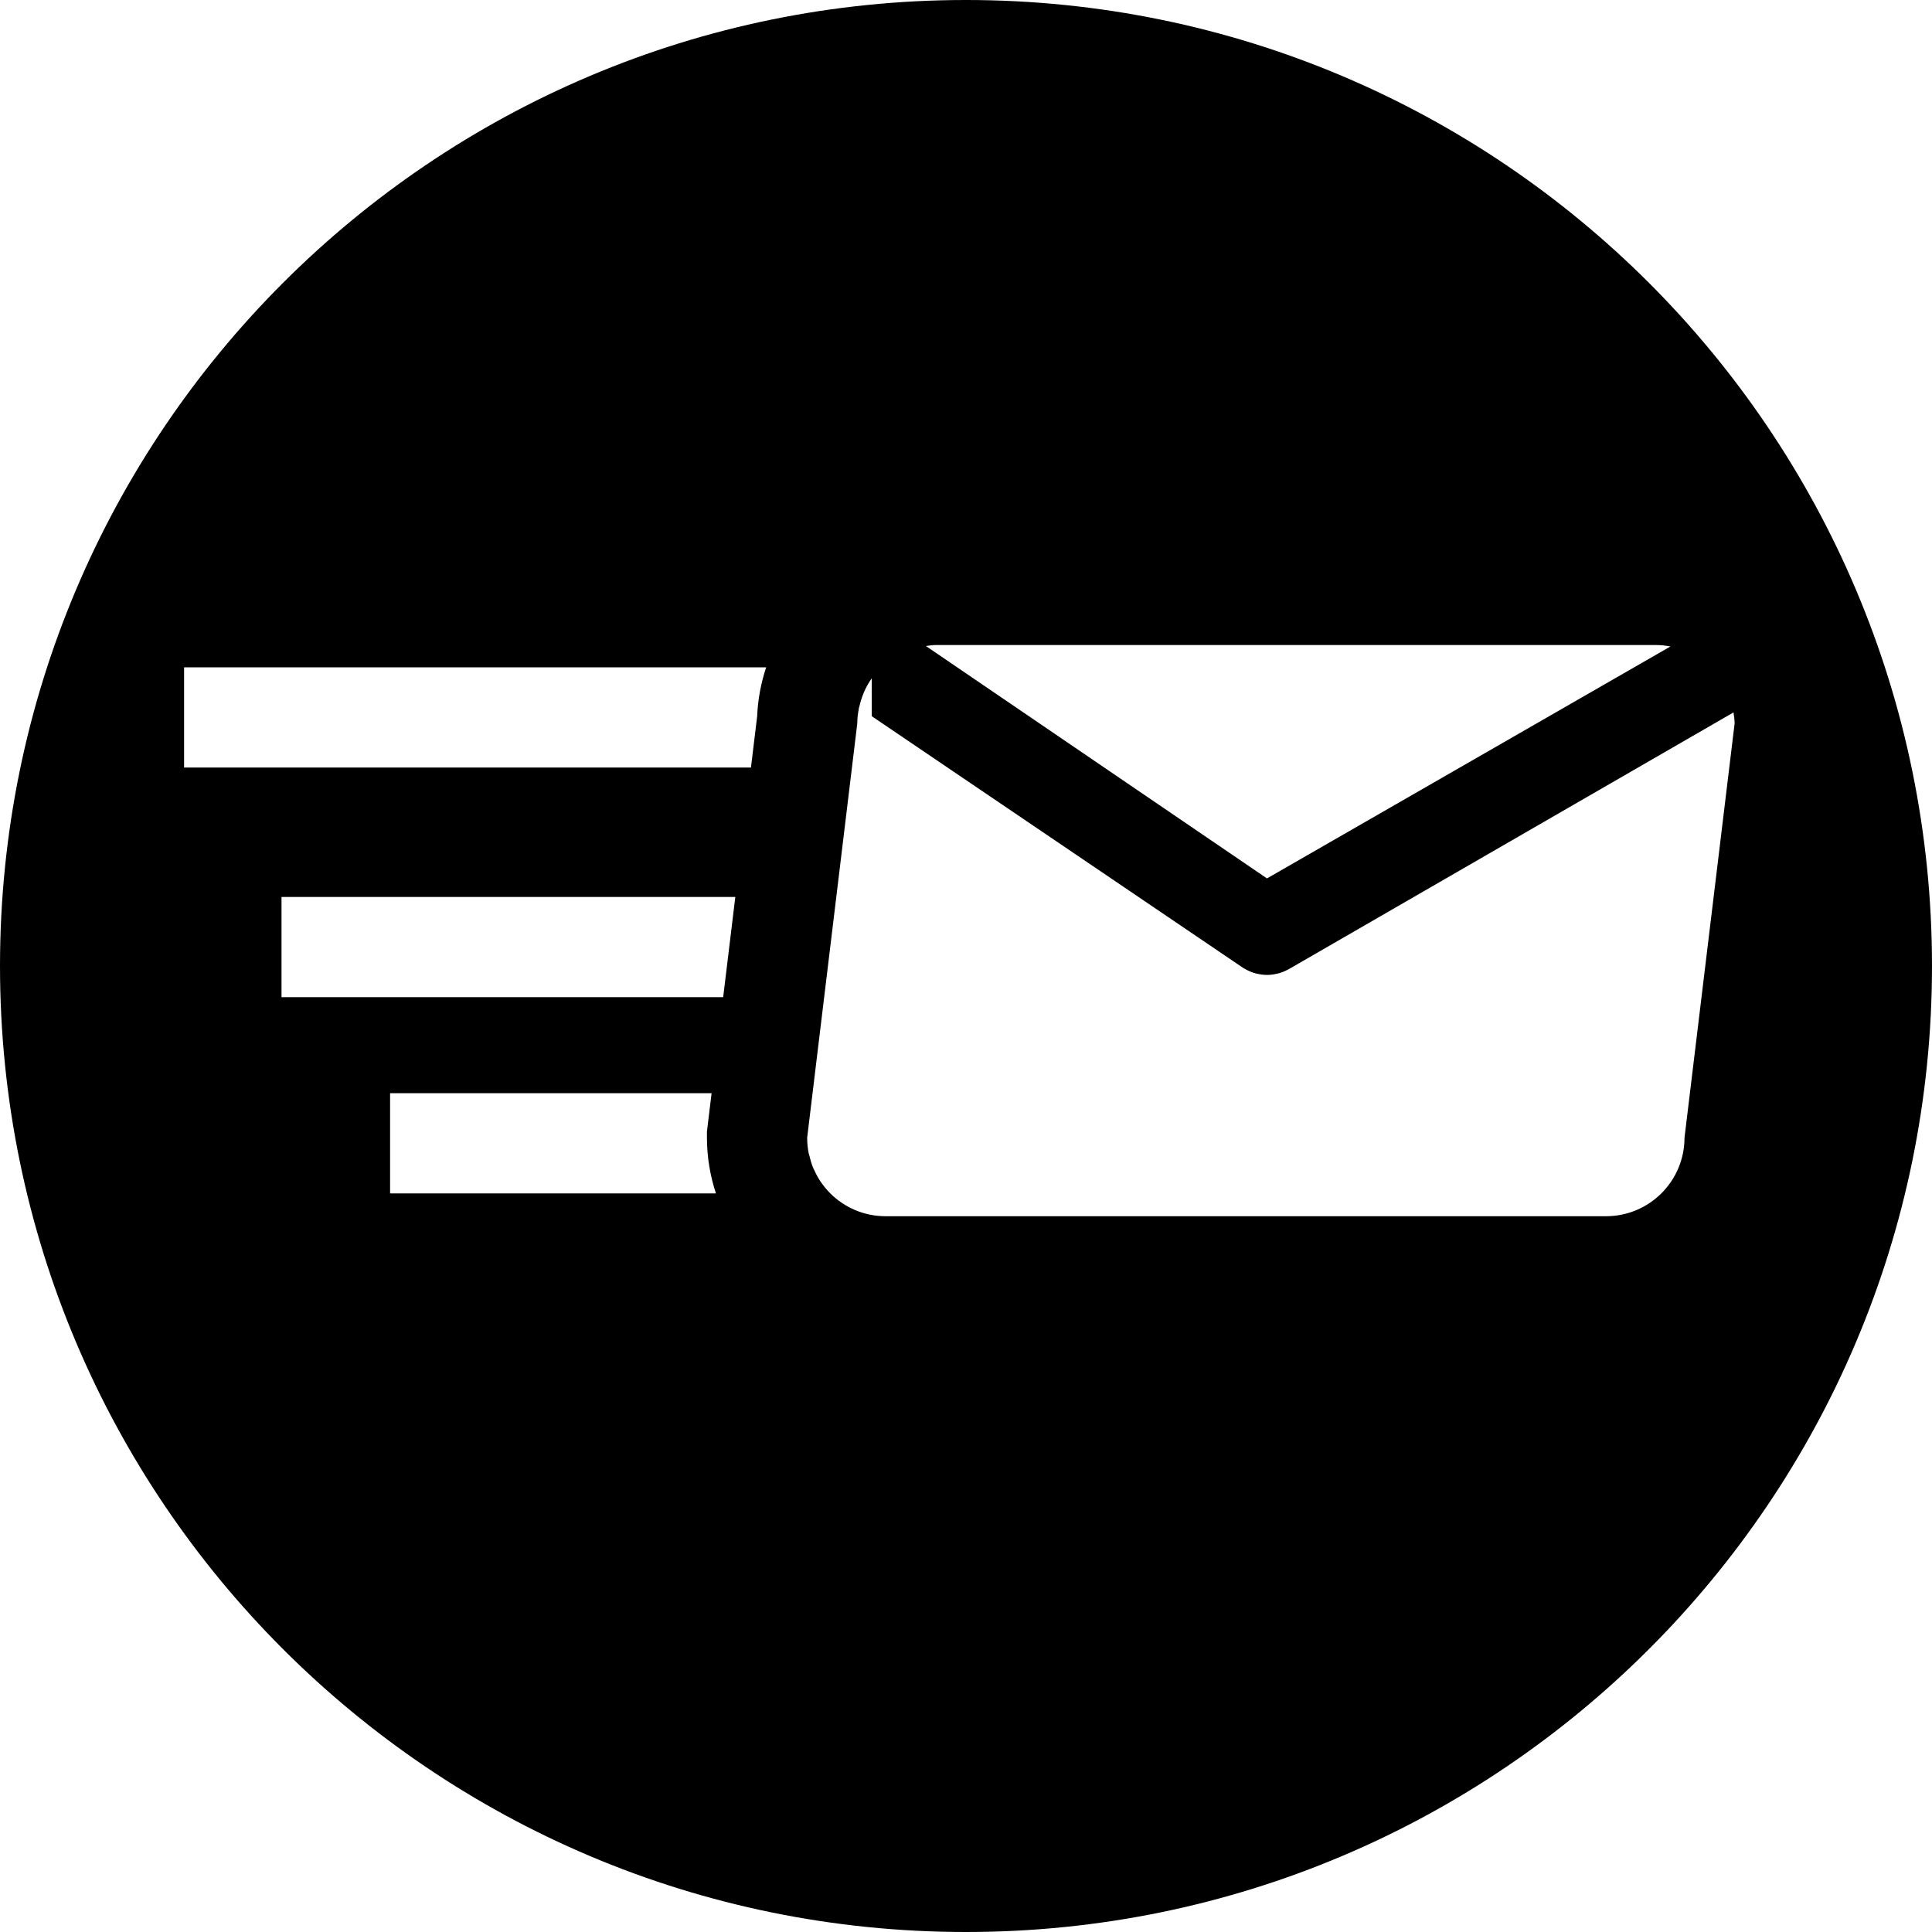
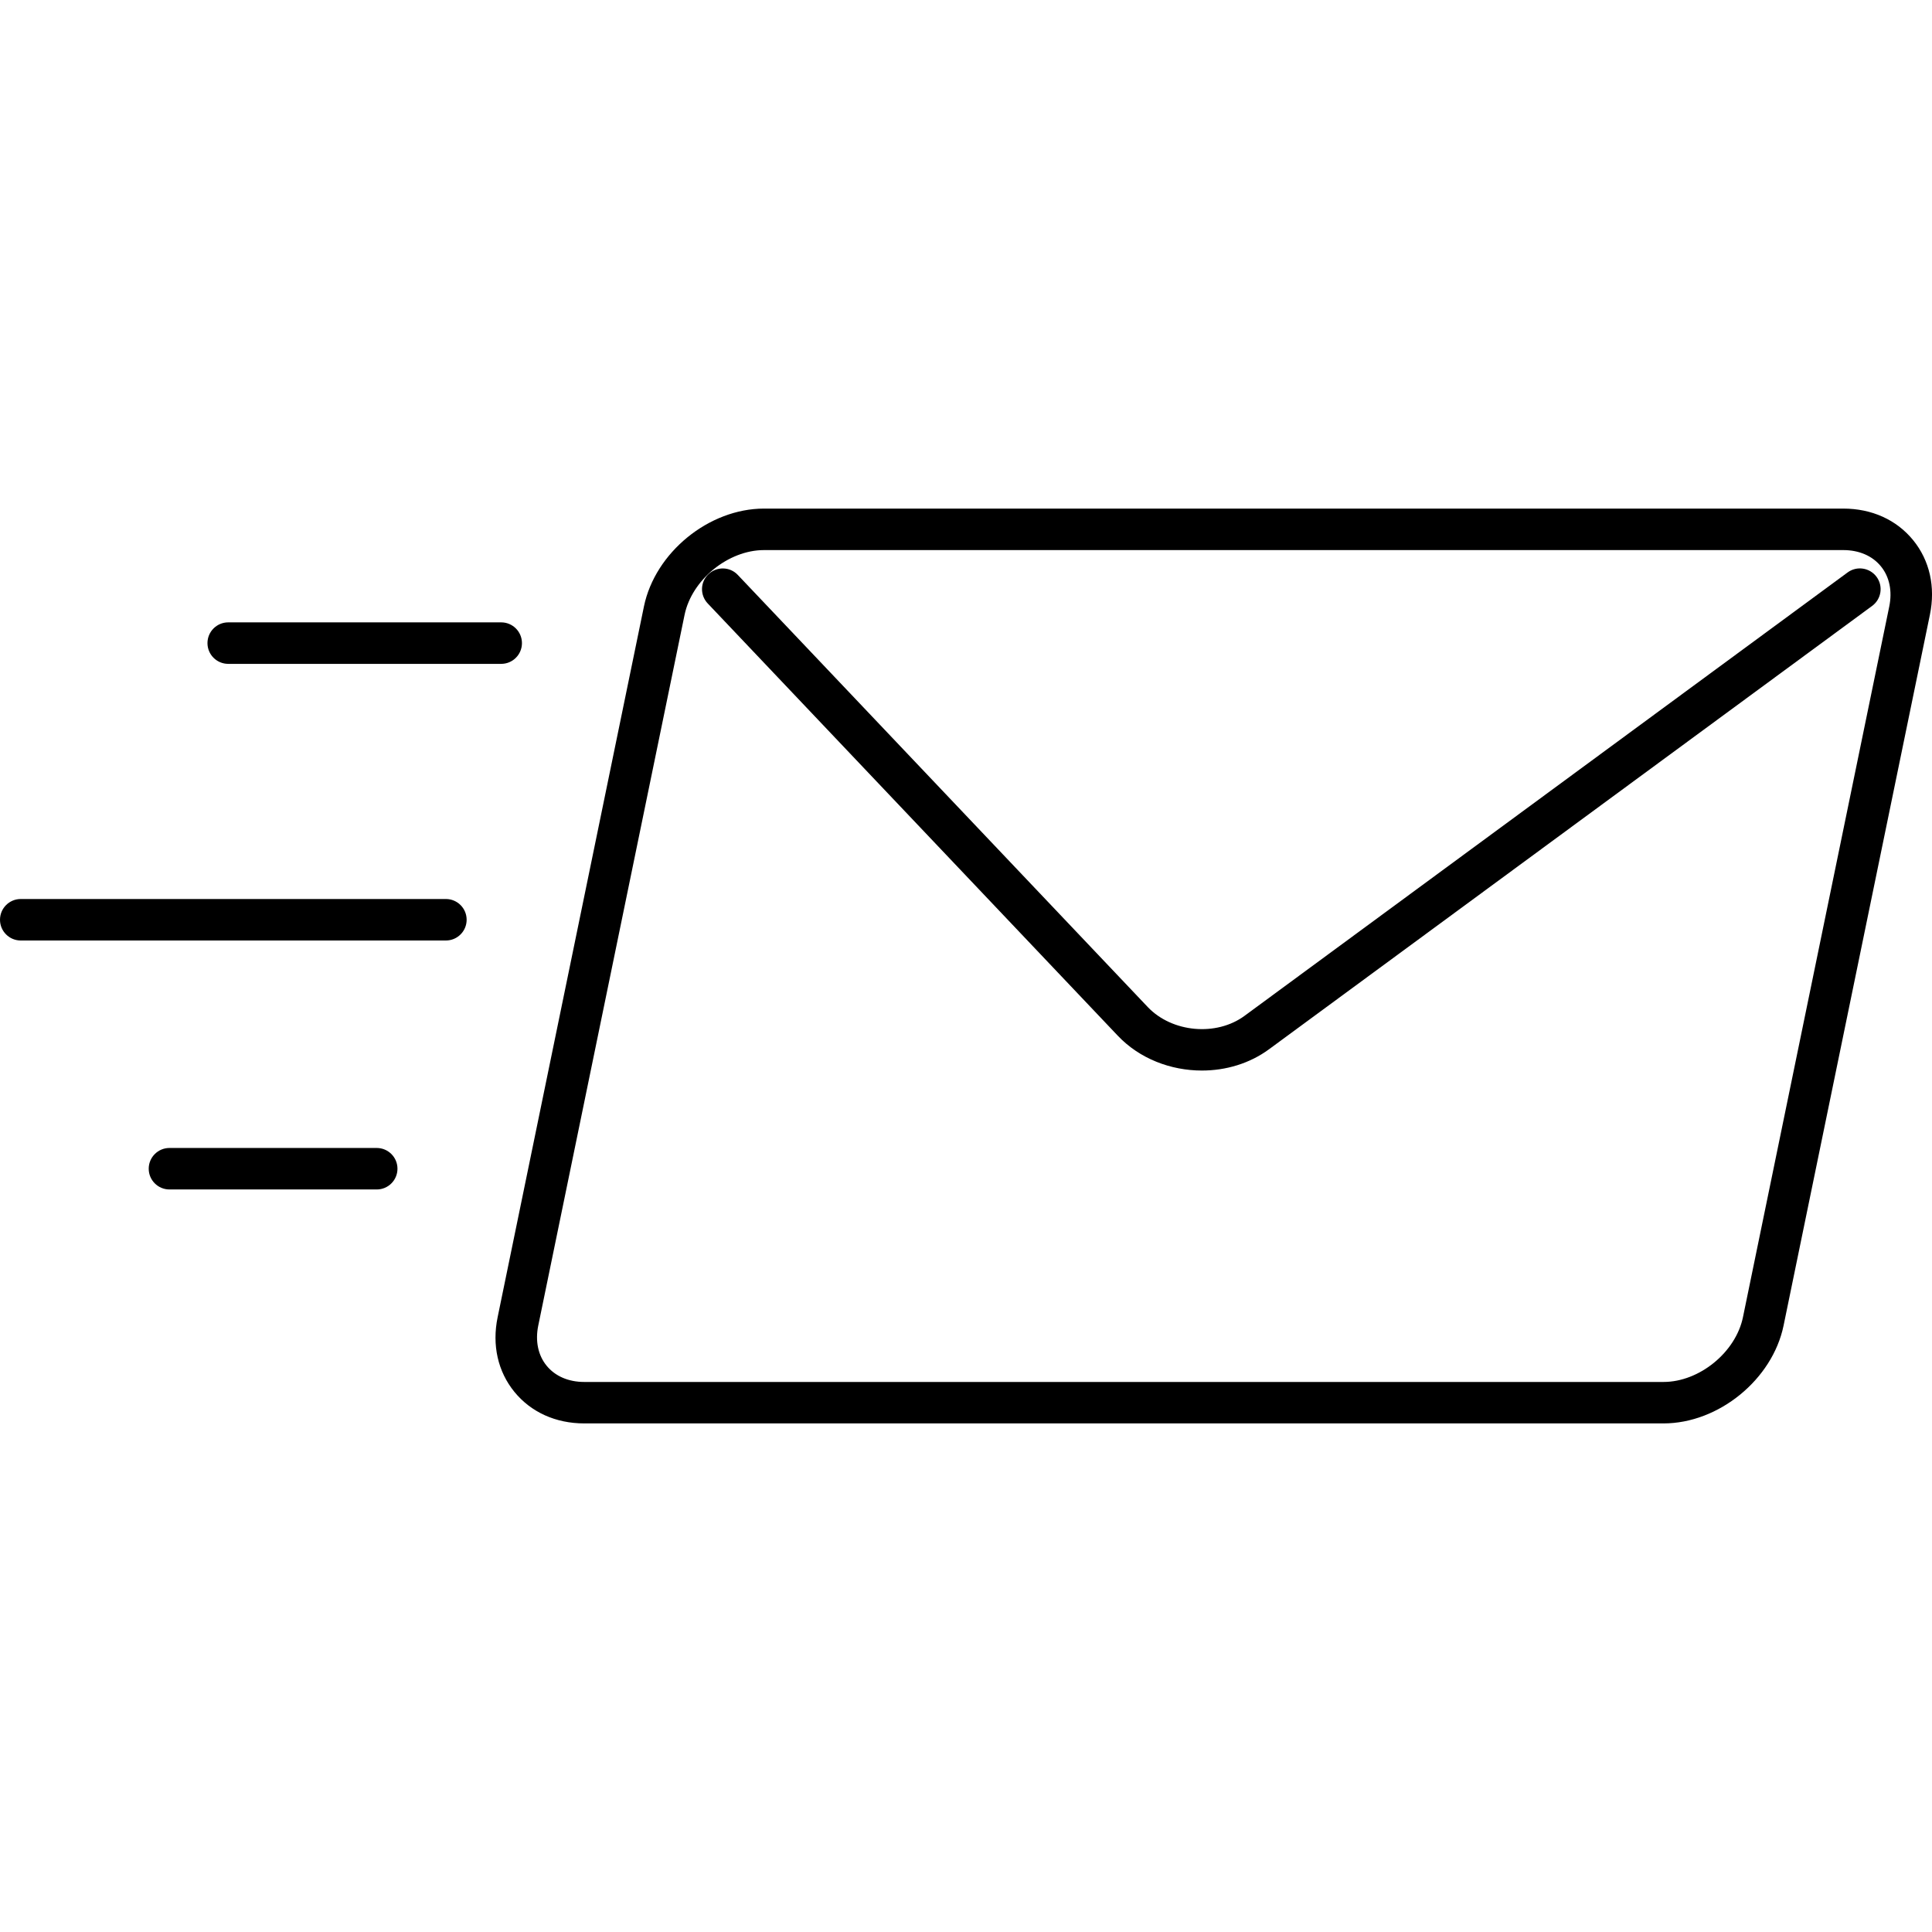
- <svg xmlns="http://www.w3.org/2000/svg" version="1.1" id="Layer_1" x="0px" y="0px" viewBox="0 0 299.997 299.997" style="enable-background:new 0 0 299.997 299.997;" xml:space="preserve">
+ <svg xmlns="http://www.w3.org/2000/svg" version="1.1" id="Capa_1" x="0px" y="0px" viewBox="0 0 46.561 46.561" style="enable-background:new 0 0 46.561 46.561;" xml:space="preserve">
  <g>
    <g>
-       <path d="M149.996,0C67.157,0,0.001,67.158,0.001,149.997c0,82.837,67.156,150,149.995,150s150-67.163,150-150    C299.996,67.158,232.835,0,149.996,0z M145.294,100.159h111.864c0.763,0,1.502,0.091,2.225,0.223l-62.648,36.017l-52.964-36.087    C144.275,100.25,144.77,100.159,145.294,100.159z M60.572,185.31v-15.558h49.921l-0.609,5.047l-0.112,0.931v0.936    c0,3.019,0.501,5.921,1.398,8.644H60.572z M112.293,154.842h-68.58V139.28h70.465L112.293,154.842z M117.571,111.218l-0.965,7.965    H28.585v-15.562h90.384C118.17,106.028,117.677,108.573,117.571,111.218z M249.375,188.852H137.513    c-3.348,0-6.378-1.351-8.58-3.538c0,0,0,0,0-0.003c-0.539-0.537-1.027-1.128-1.46-1.758c-0.01-0.016-0.029-0.031-0.039-0.047    c-0.402-0.594-0.737-1.232-1.032-1.891c-0.029-0.065-0.073-0.122-0.104-0.189c-0.265-0.622-0.451-1.284-0.609-1.956    c-0.029-0.117-0.083-0.223-0.106-0.34c-0.163-0.799-0.249-1.621-0.249-2.464l4.145-34.259l0.379-3.13l3.258-26.94    c0-0.77,0.093-1.515,0.231-2.243c0.016-0.078,0.008-0.163,0.026-0.241c0.01,0.005,0.018,0.013,0.029,0.021    c0.35-1.662,1.012-3.206,1.958-4.547v5.88l57.741,39.132c0.078,0.054,0.163,0.083,0.244,0.13c0.083,0.052,0.169,0.093,0.257,0.14    c0.456,0.233,0.923,0.42,1.401,0.545c0.052,0.013,0.099,0.021,0.15,0.031c0.524,0.124,1.056,0.2,1.582,0.2h0.005    c0.005,0,0.008,0,0.01,0c0.527,0,1.058-0.075,1.582-0.2c0.052-0.01,0.099-0.018,0.15-0.031c0.477-0.124,0.944-0.311,1.401-0.545    c0.086-0.047,0.171-0.088,0.257-0.14c0.08-0.047,0.163-0.075,0.244-0.13l68.792-39.716c0.08,0.565,0.171,1.128,0.171,1.717    l-7.781,64.329C261.559,183.4,256.105,188.852,249.375,188.852z" />
+       <path d="M40.091,34.304H14.079c-0.685,0-1.282-0.27-1.682-0.76c-0.399-0.489-0.543-1.129-0.404-1.8l3.526-17.129    c0.269-1.301,1.566-2.358,2.893-2.358h26.012c0.686,0,1.282,0.27,1.682,0.76c0.399,0.489,0.543,1.129,0.404,1.8l-3.526,17.129    C42.716,33.246,41.418,34.304,40.091,34.304z M18.412,13.257c-0.862,0-1.739,0.715-1.914,1.561l-3.526,17.128    c-0.076,0.371-0.005,0.715,0.201,0.967c0.206,0.253,0.527,0.392,0.906,0.392h26.012c0.863,0,1.739-0.714,1.914-1.56l0,0    l3.526-17.129c0.076-0.371,0.005-0.715-0.201-0.967c-0.205-0.253-0.527-0.392-0.906-0.392H18.412z" />
+       <path d="M28.966,25.8c-0.751,0-1.503-0.286-2.027-0.839l-9.883-10.418c-0.19-0.2-0.183-0.517,0.019-0.706    c0.199-0.189,0.517-0.183,0.706,0.019l9.883,10.417c0.584,0.611,1.65,0.709,2.33,0.208l14.533-10.685    c0.221-0.163,0.534-0.117,0.699,0.107c0.163,0.223,0.115,0.535-0.107,0.699L30.585,25.286C30.115,25.632,29.541,25.8,28.966,25.8z    " />
    </g>
+     <path d="M12.079,15.999H5.5c-0.276,0-0.5-0.224-0.5-0.5s0.224-0.5,0.5-0.5h6.579c0.276,0,0.5,0.224,0.5,0.5   S12.355,15.999,12.079,15.999z" />
+     <path d="M10.746,22.666H0.5c-0.276,0-0.5-0.224-0.5-0.5s0.224-0.5,0.5-0.5h10.246c0.276,0,0.5,0.224,0.5,0.5   S11.022,22.666,10.746,22.666z" />
+     <path d="M9.079,28.666H4.084c-0.276,0-0.5-0.224-0.5-0.5s0.224-0.5,0.5-0.5h4.995c0.276,0,0.5,0.224,0.5,0.5   S9.355,28.666,9.079,28.666z" />
  </g>
  <g>
</g>
  <g>
</g>
  <g>
</g>
  <g>
</g>
  <g>
</g>
  <g>
</g>
  <g>
</g>
  <g>
</g>
  <g>
</g>
  <g>
</g>
  <g>
</g>
  <g>
</g>
  <g>
</g>
  <g>
</g>
  <g>
</g>
</svg>
